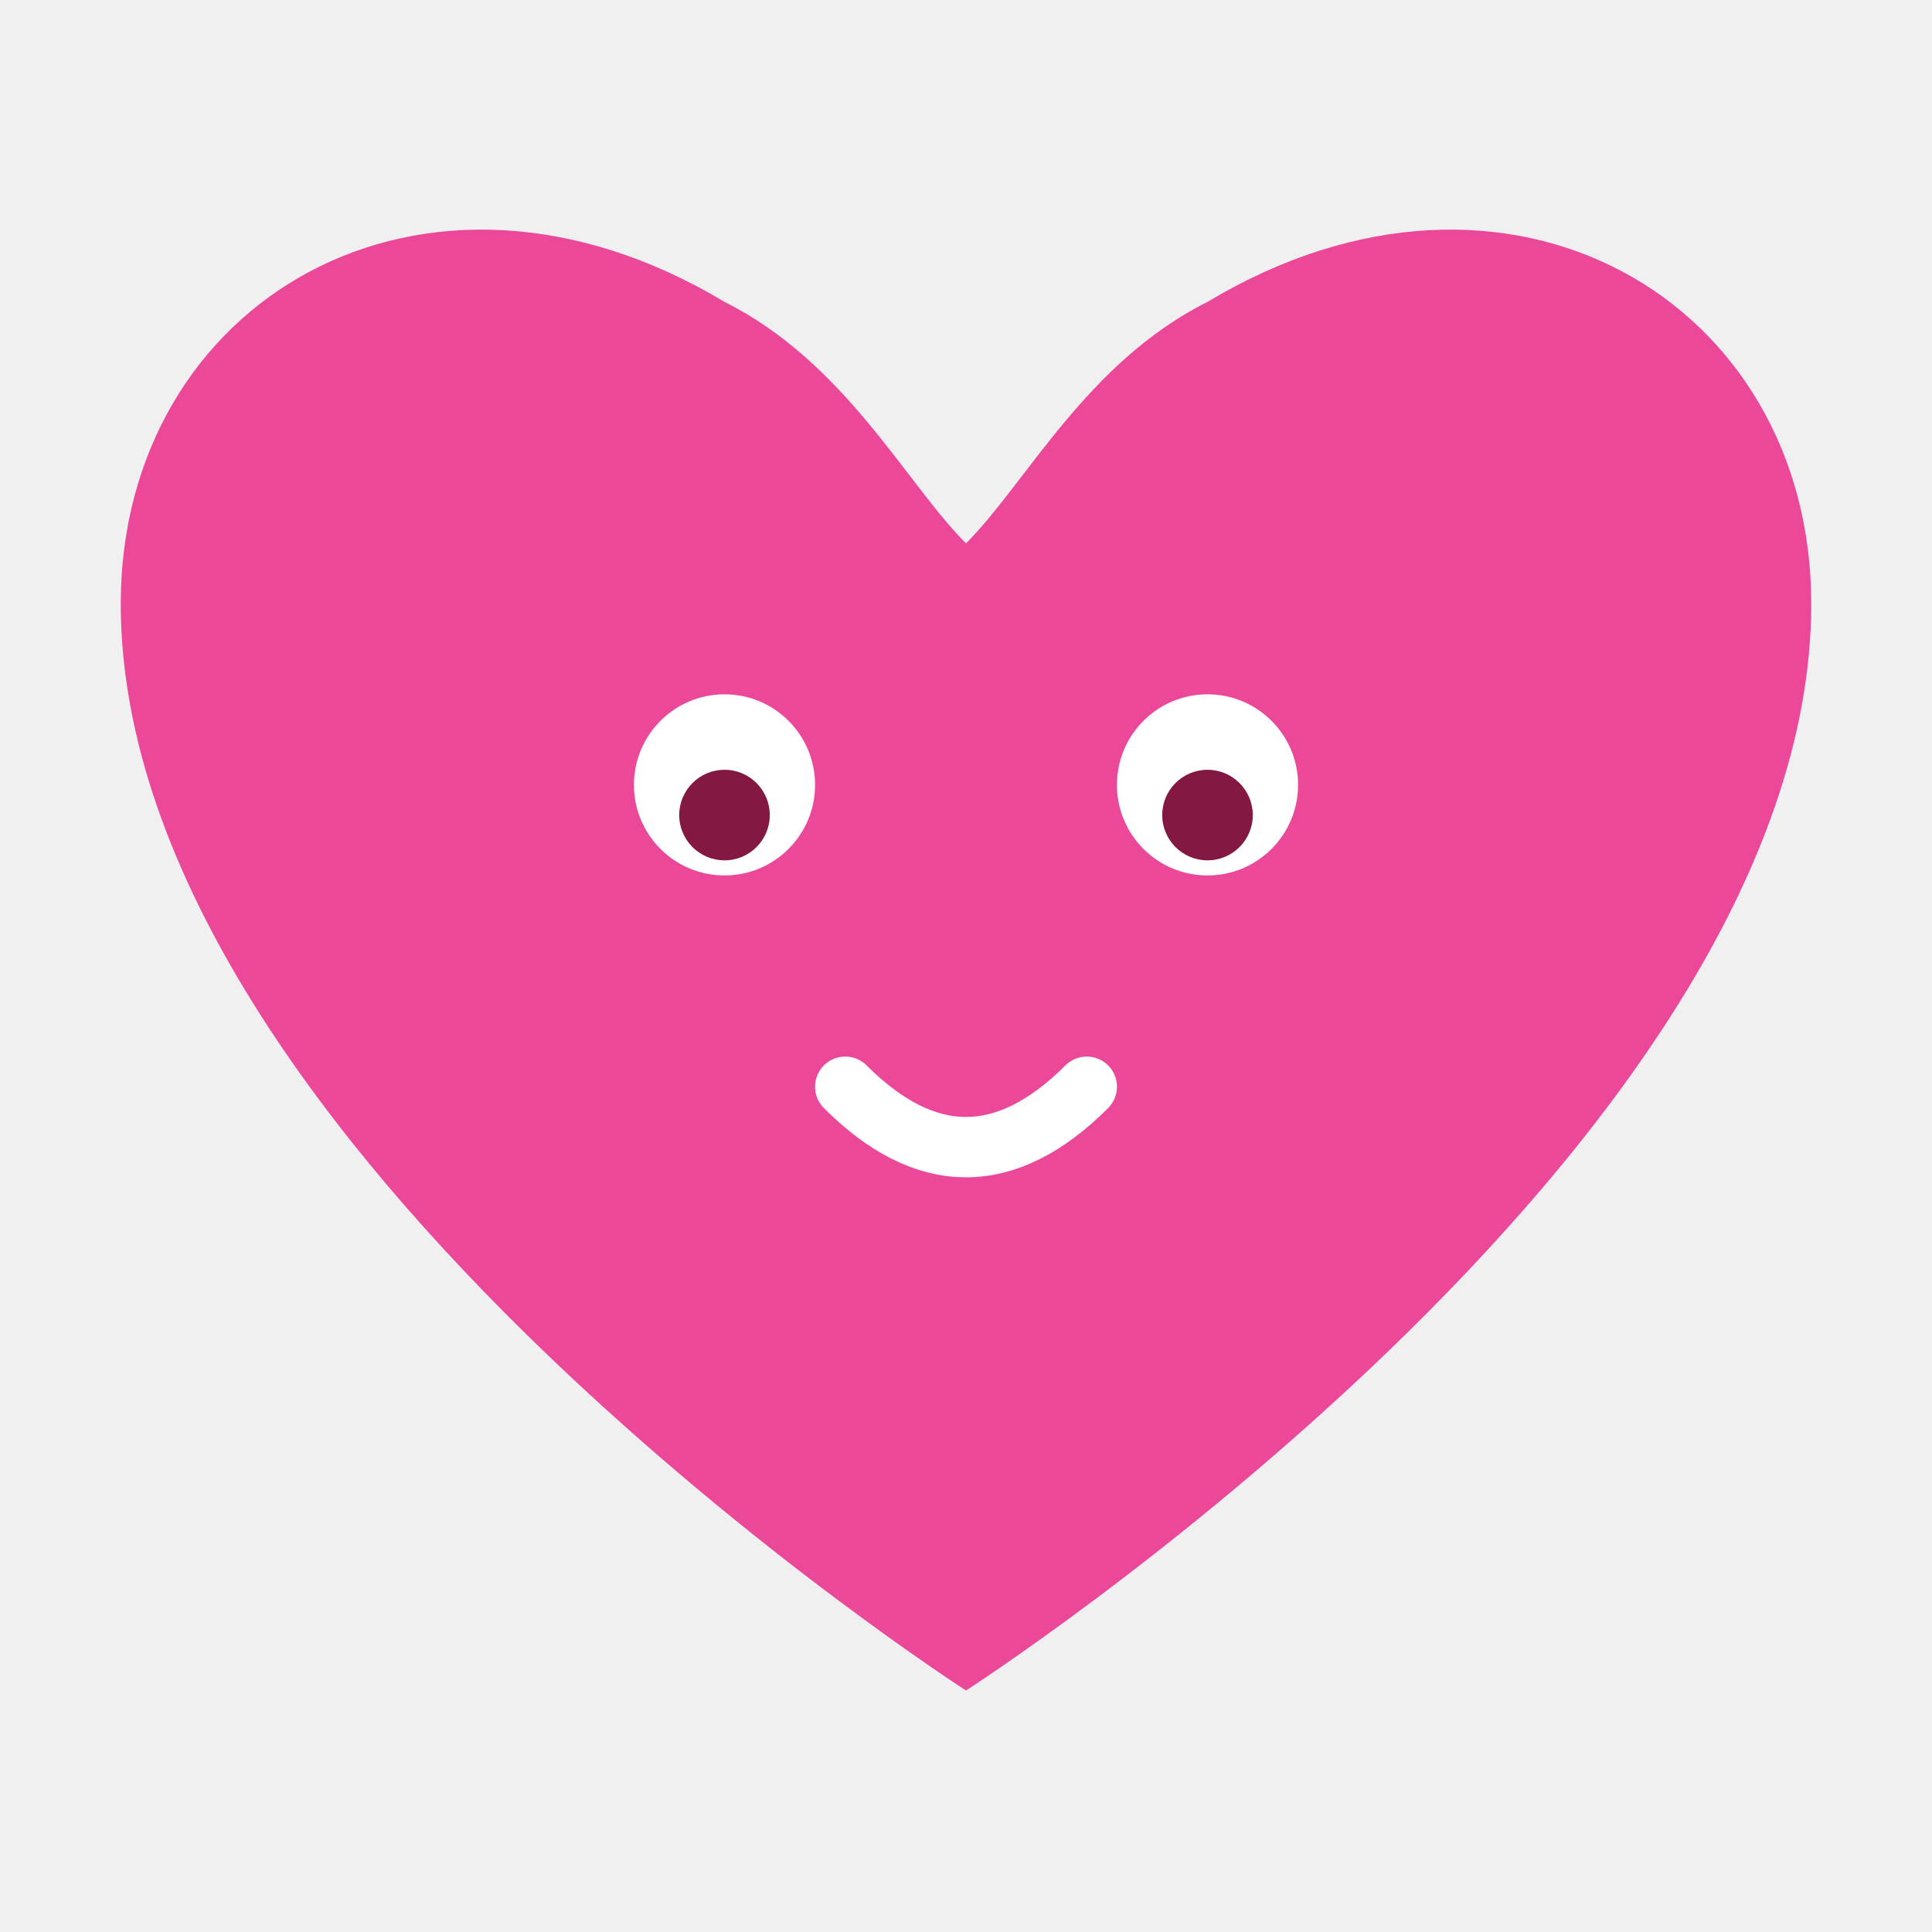
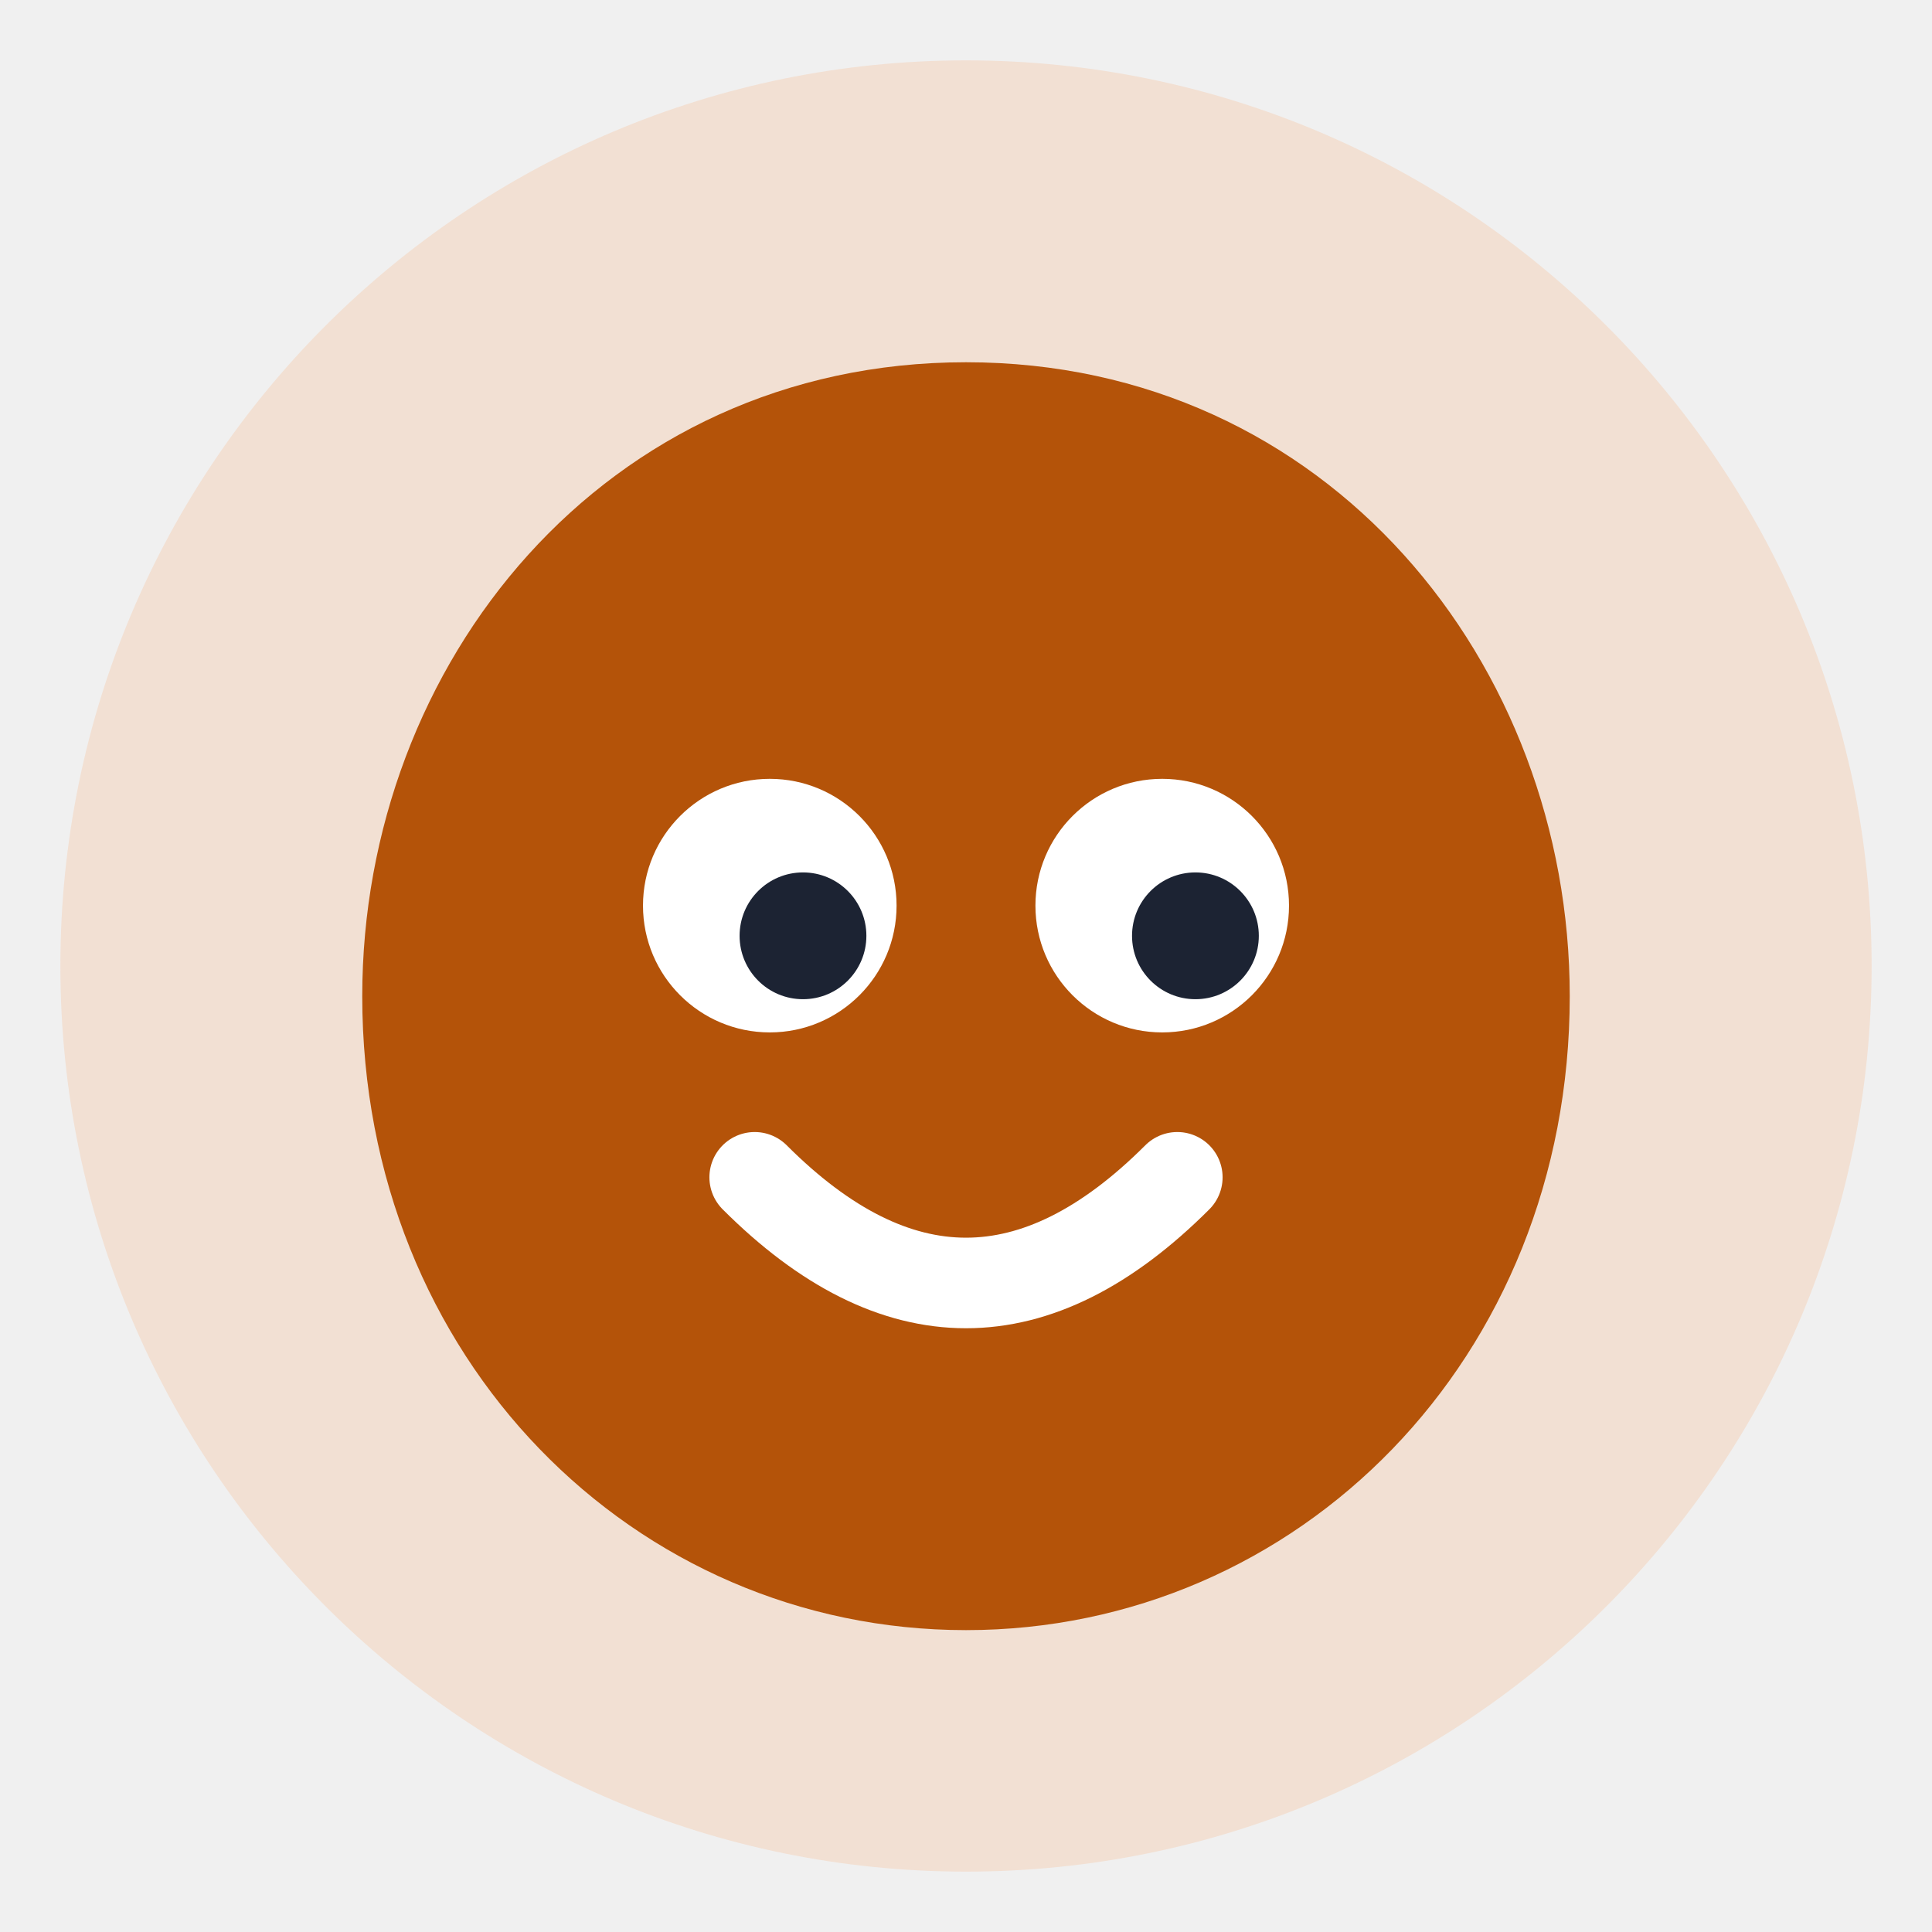
<svg xmlns="http://www.w3.org/2000/svg" viewBox="0 0 64 64" width="64" height="64">
-   <path d="M32 56 C32 56 4 38 4 20 C4 10 14 4 24 10 C28 12 30 16 32 18 C34 16 36 12 40 10 C50 4 60 10 60 20 C60 38 32 56 32 56Z" fill="#EC4899" />
-   <circle cx="24" cy="26" r="3" fill="white" />
-   <circle cx="40" cy="26" r="3" fill="white" />
-   <circle cx="24" cy="27" r="1.5" fill="#831843" />
-   <circle cx="40" cy="27" r="1.5" fill="#831843" />
-   <path d="M28 36 Q32 40 36 36" stroke="white" stroke-width="2" fill="none" stroke-linecap="round" />
+   <circle cx="32" cy="32" r="30" fill="#F2E0D3" />
+   <g fill="#B45309">
+     <path d="M32 12 C44 12 52 22 52 33 C52 45 43 54 32 54 C21 54 12 45 12 33 C12 22 20 12 32 12 Z" />
+   </g>
+   <circle cx="25.5" cy="30" r="4.2" fill="#FFFFFF" />
+   <circle cx="38.5" cy="30" r="4.2" fill="#FFFFFF" />
+   <circle cx="26.6" cy="31" r="2.1" fill="#1C2333" />
+   <circle cx="39.6" cy="31" r="2.1" fill="#1C2333" />
+   <path d="M25 39 Q32 46 39 39" stroke="#FFFFFF" stroke-width="3" fill="none" stroke-linecap="round" />
</svg>
